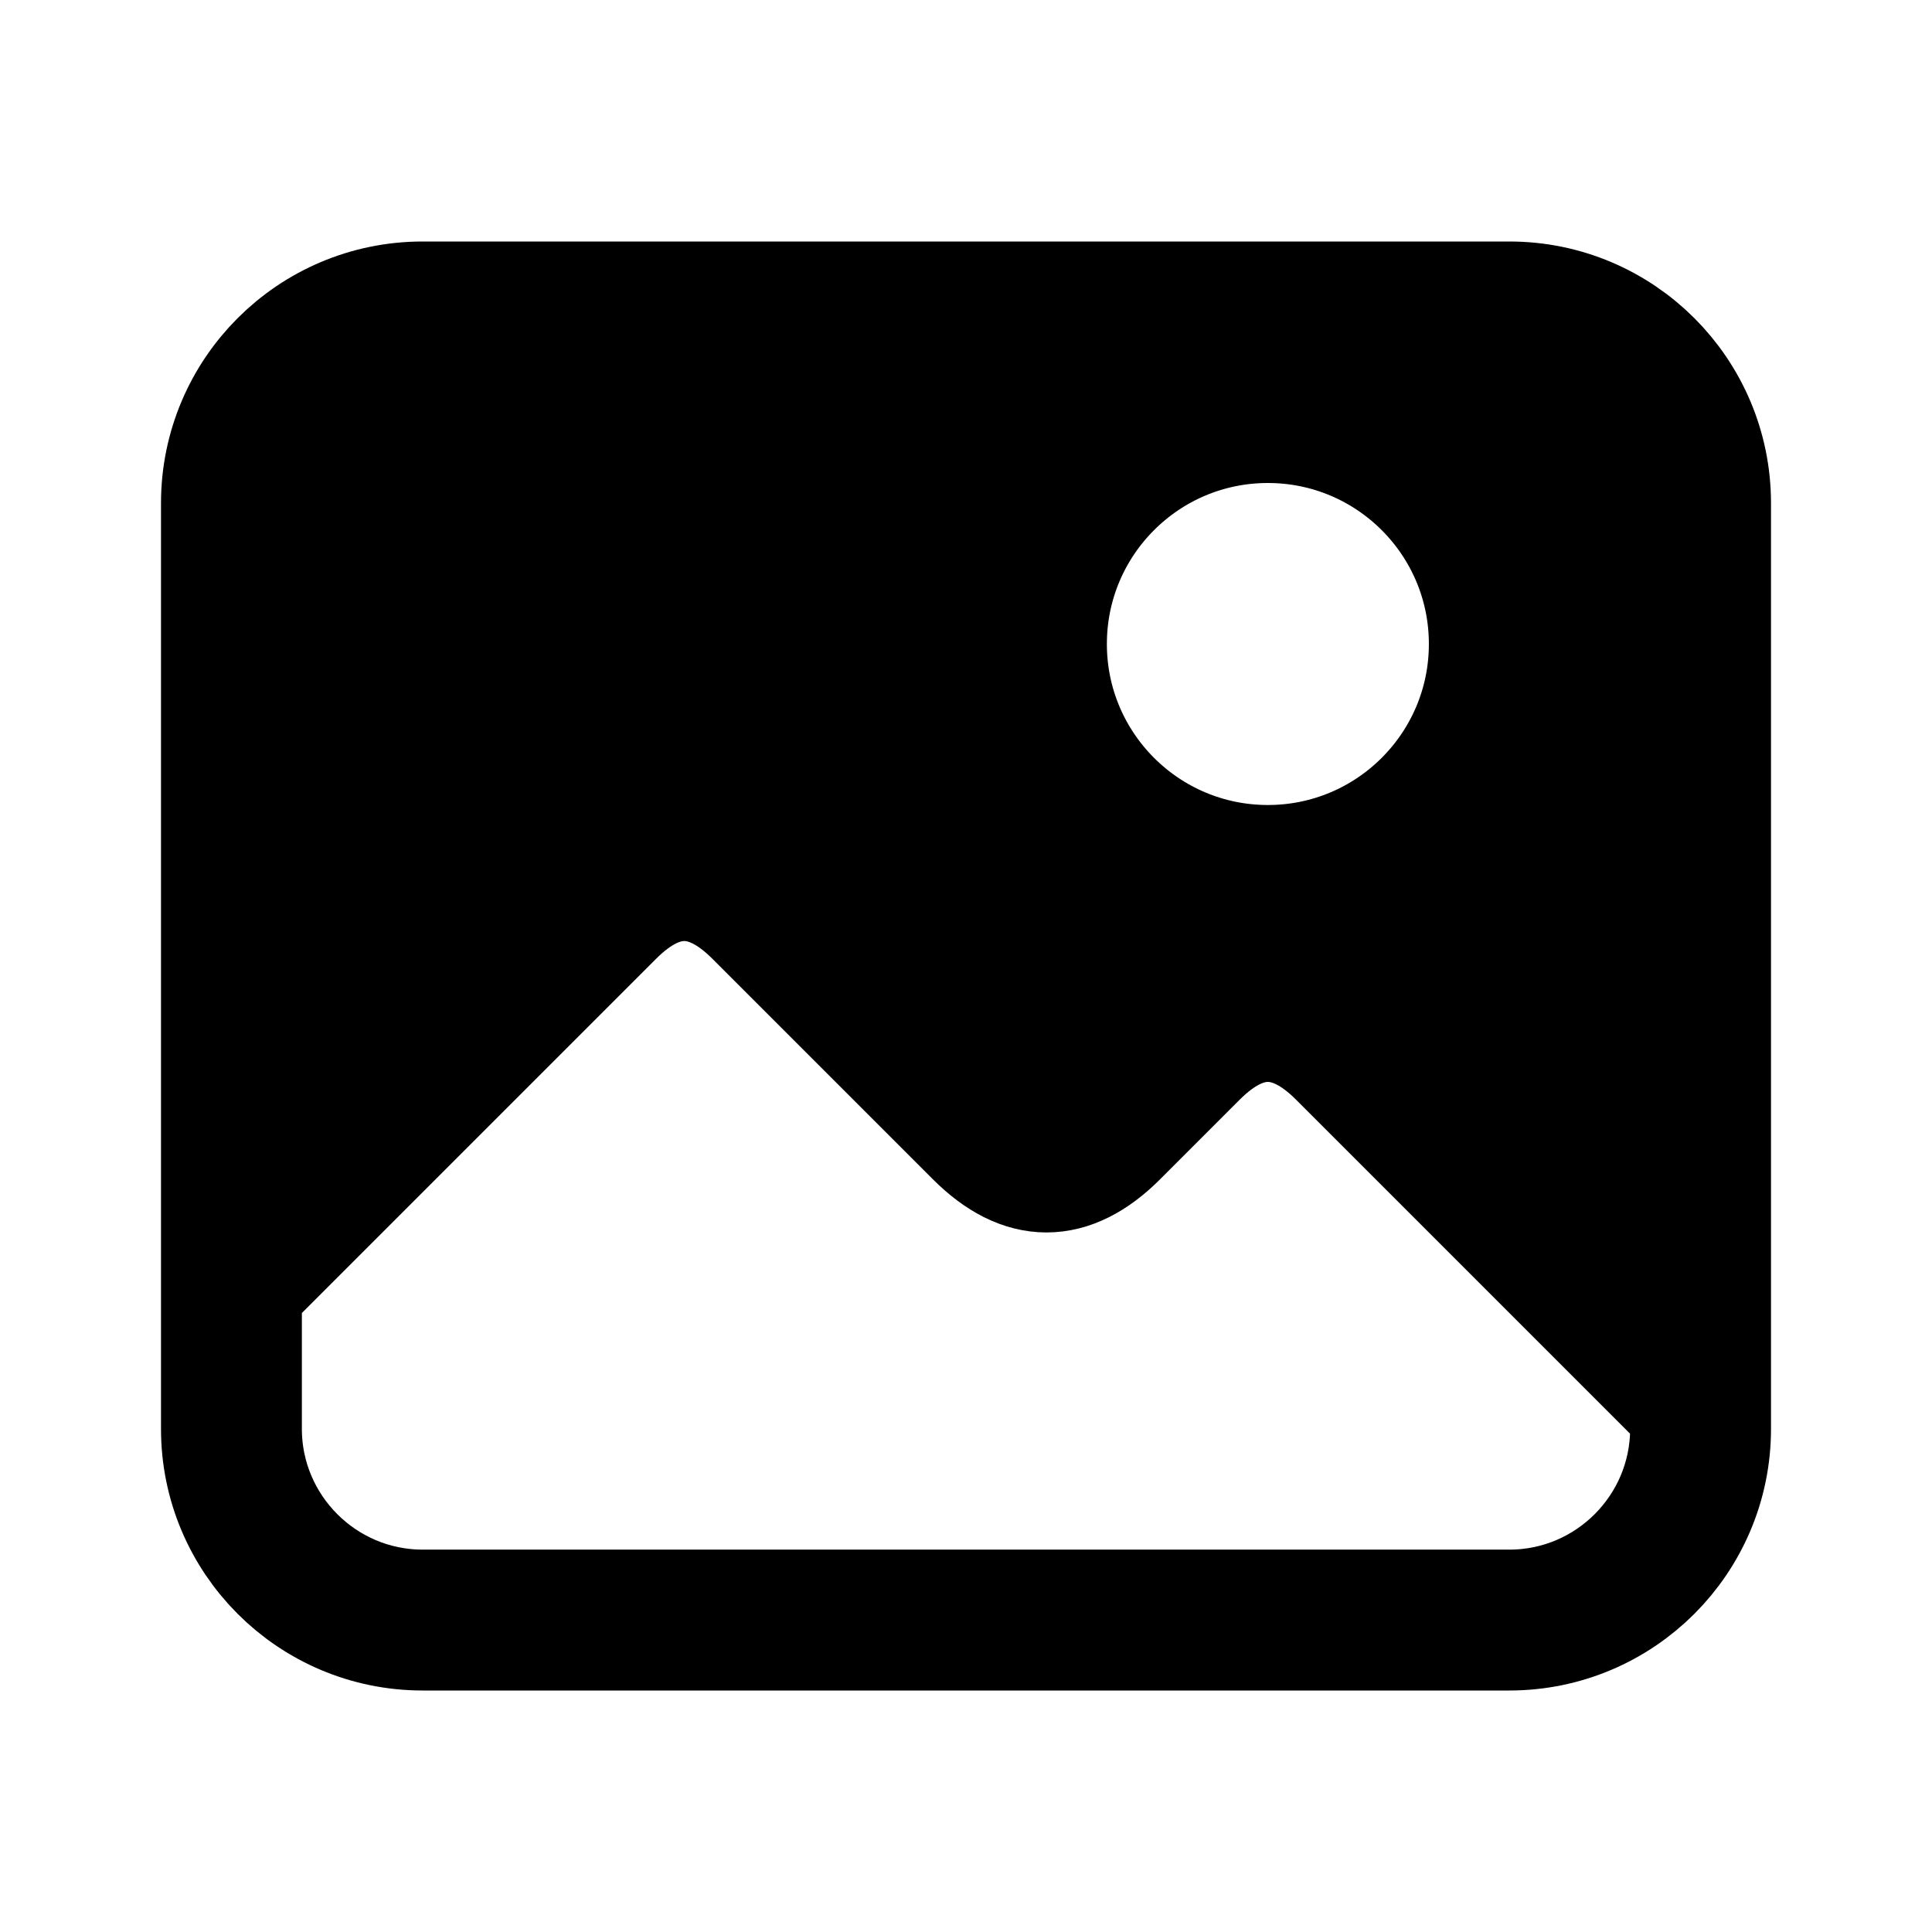
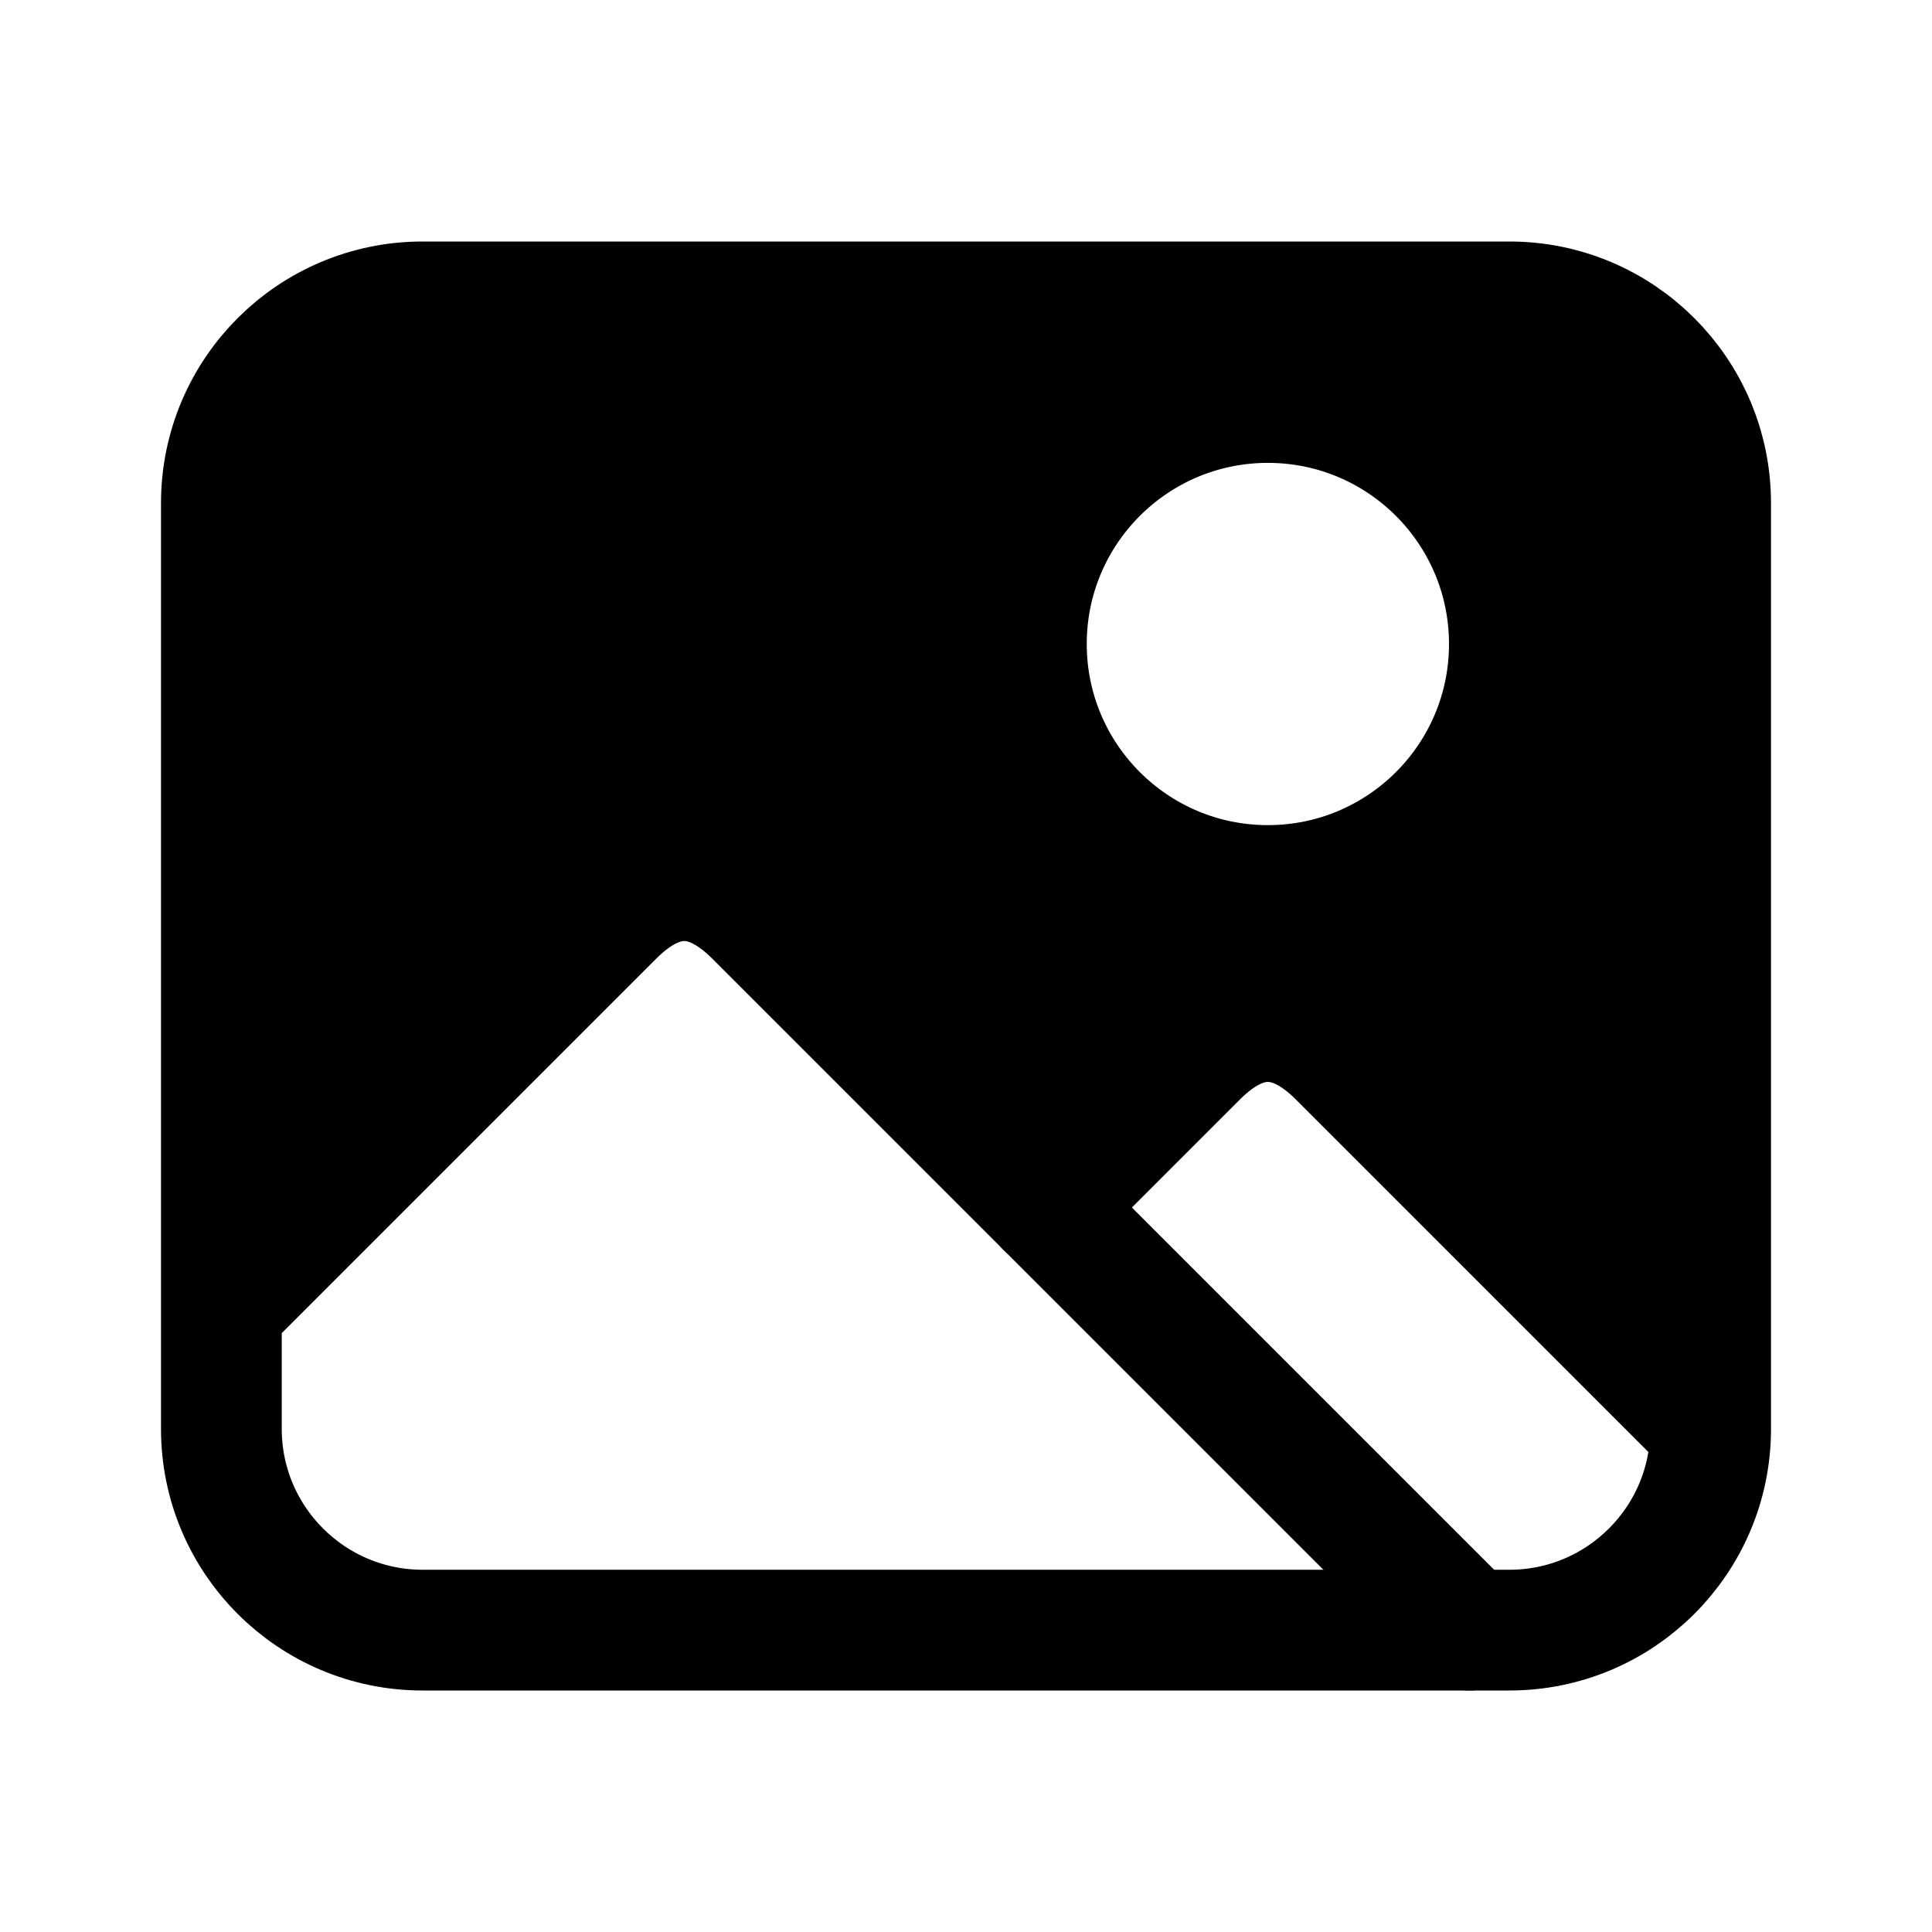
<svg xmlns="http://www.w3.org/2000/svg" width="24" height="24" viewBox="0 0 24 24" fill="currentColor" stroke="currentColor" stroke-width="1.5" stroke-linecap="round" stroke-linejoin="round">
-   <path d="M5.25 3.75h13.5c1.38 0 2.5 1.12 2.5 2.5v11.5c0 1.38-1.12 2.5-2.5 2.5H5.25c-1.38 0-2.5-1.12-2.5-2.5V6.25c0-1.38 1.12-2.5 2.5-2.5zM3 16L7.62 11.38Q8.5 10.5 9.38 11.38L12.12 14.12Q13 15 13.88 14.12L14.87 13.13Q15.75 12.25 16.63 13.13L21 17.5V17.75L21 17.75V17.75c0 1.24-1.01 2.25-2.25 2.25H5.25c-1.24 0-2.25-1.01-2.25-2.25zM13 8a2.75 2.75 0 1 0 5.5 0a2.75 2.75 0 1 0 -5.5 0z" fill-rule="evenodd" />
+   <path d="M5.25 3.75h13.5c1.38 0 2.5 1.12 2.5 2.5v11.5c0 1.38-1.12 2.5-2.5 2.5H5.25c-1.38 0-2.5-1.12-2.5-2.5V6.25c0-1.38 1.12-2.5 2.5-2.5zM2.75 16.25L7.62 11.38Q8.5 10.5 9.38 11.38L13 15L14.87 13.13Q15.75 12.25 16.63 13.13L21.25 17.75A2.5 2.5 0 0 1 18.75 20.25H5.25A2.5 2.5 0 0 1 2.75 17.75zM12.75 8a3 3 0 1 0 6 0a3 3 0 1 0 -6 0z" fill-rule="evenodd" />
+   <path d="M13 15L18.25 20.25" fill="none" />
</svg>
